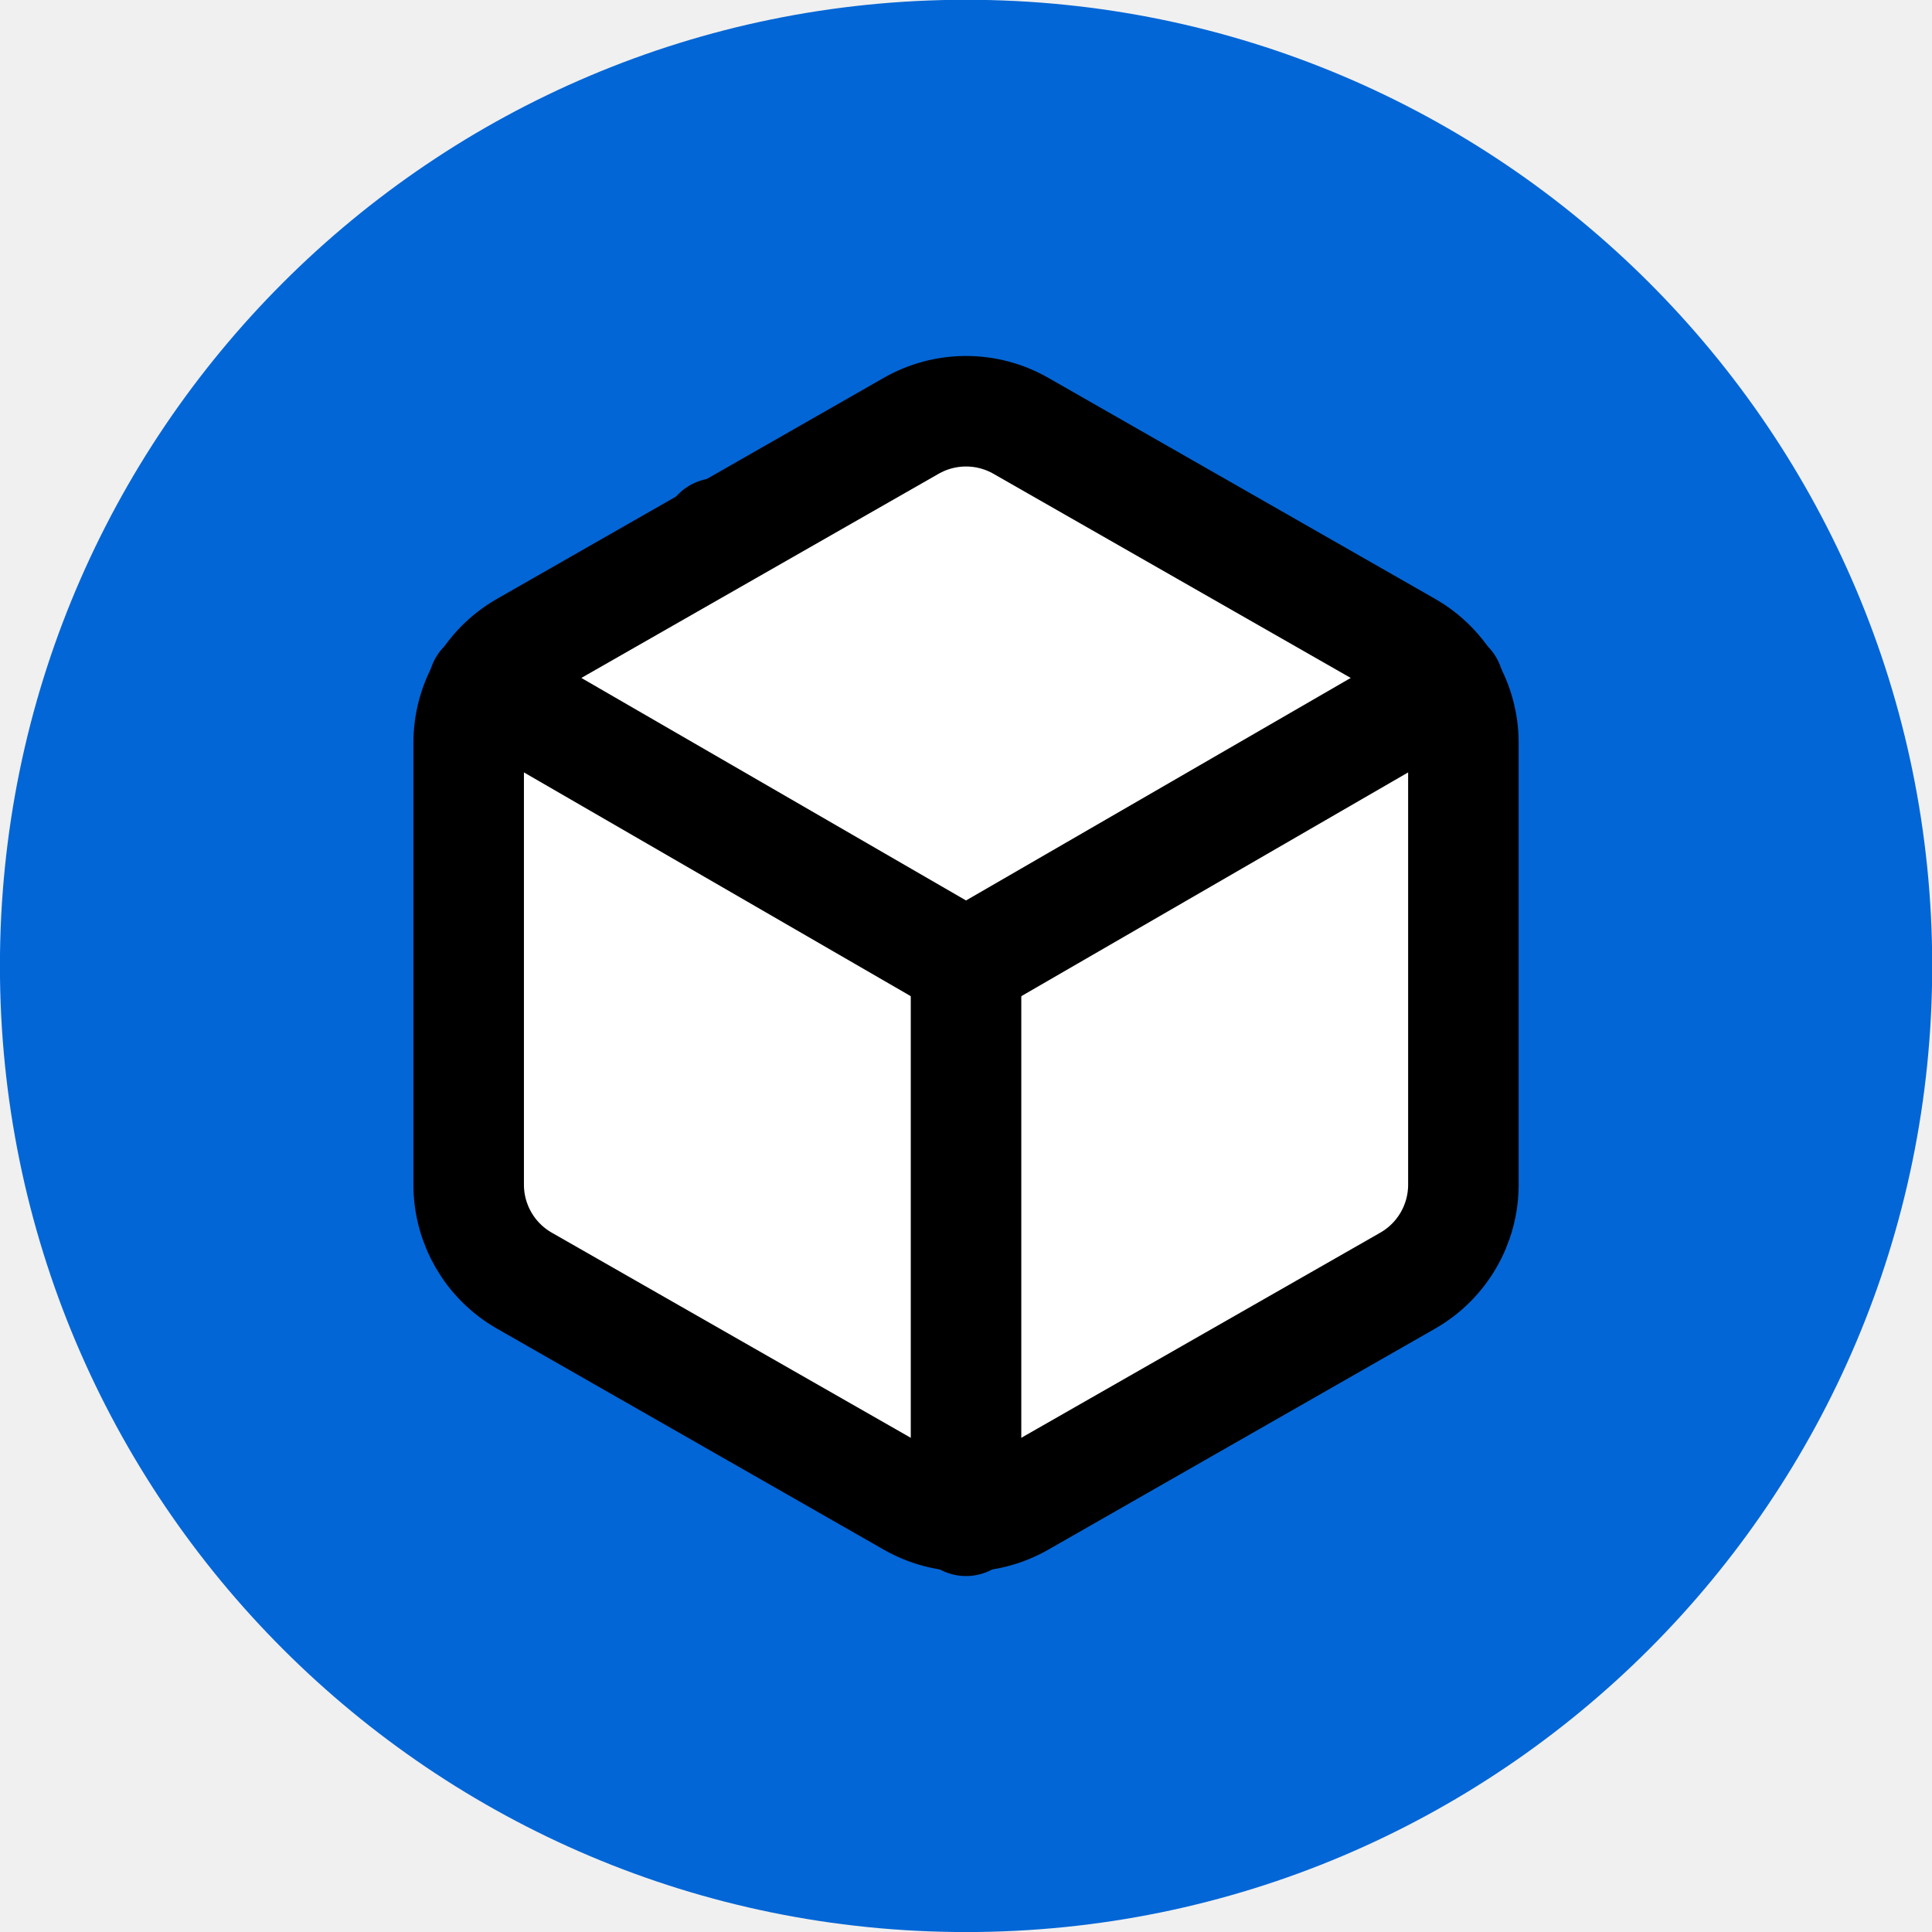
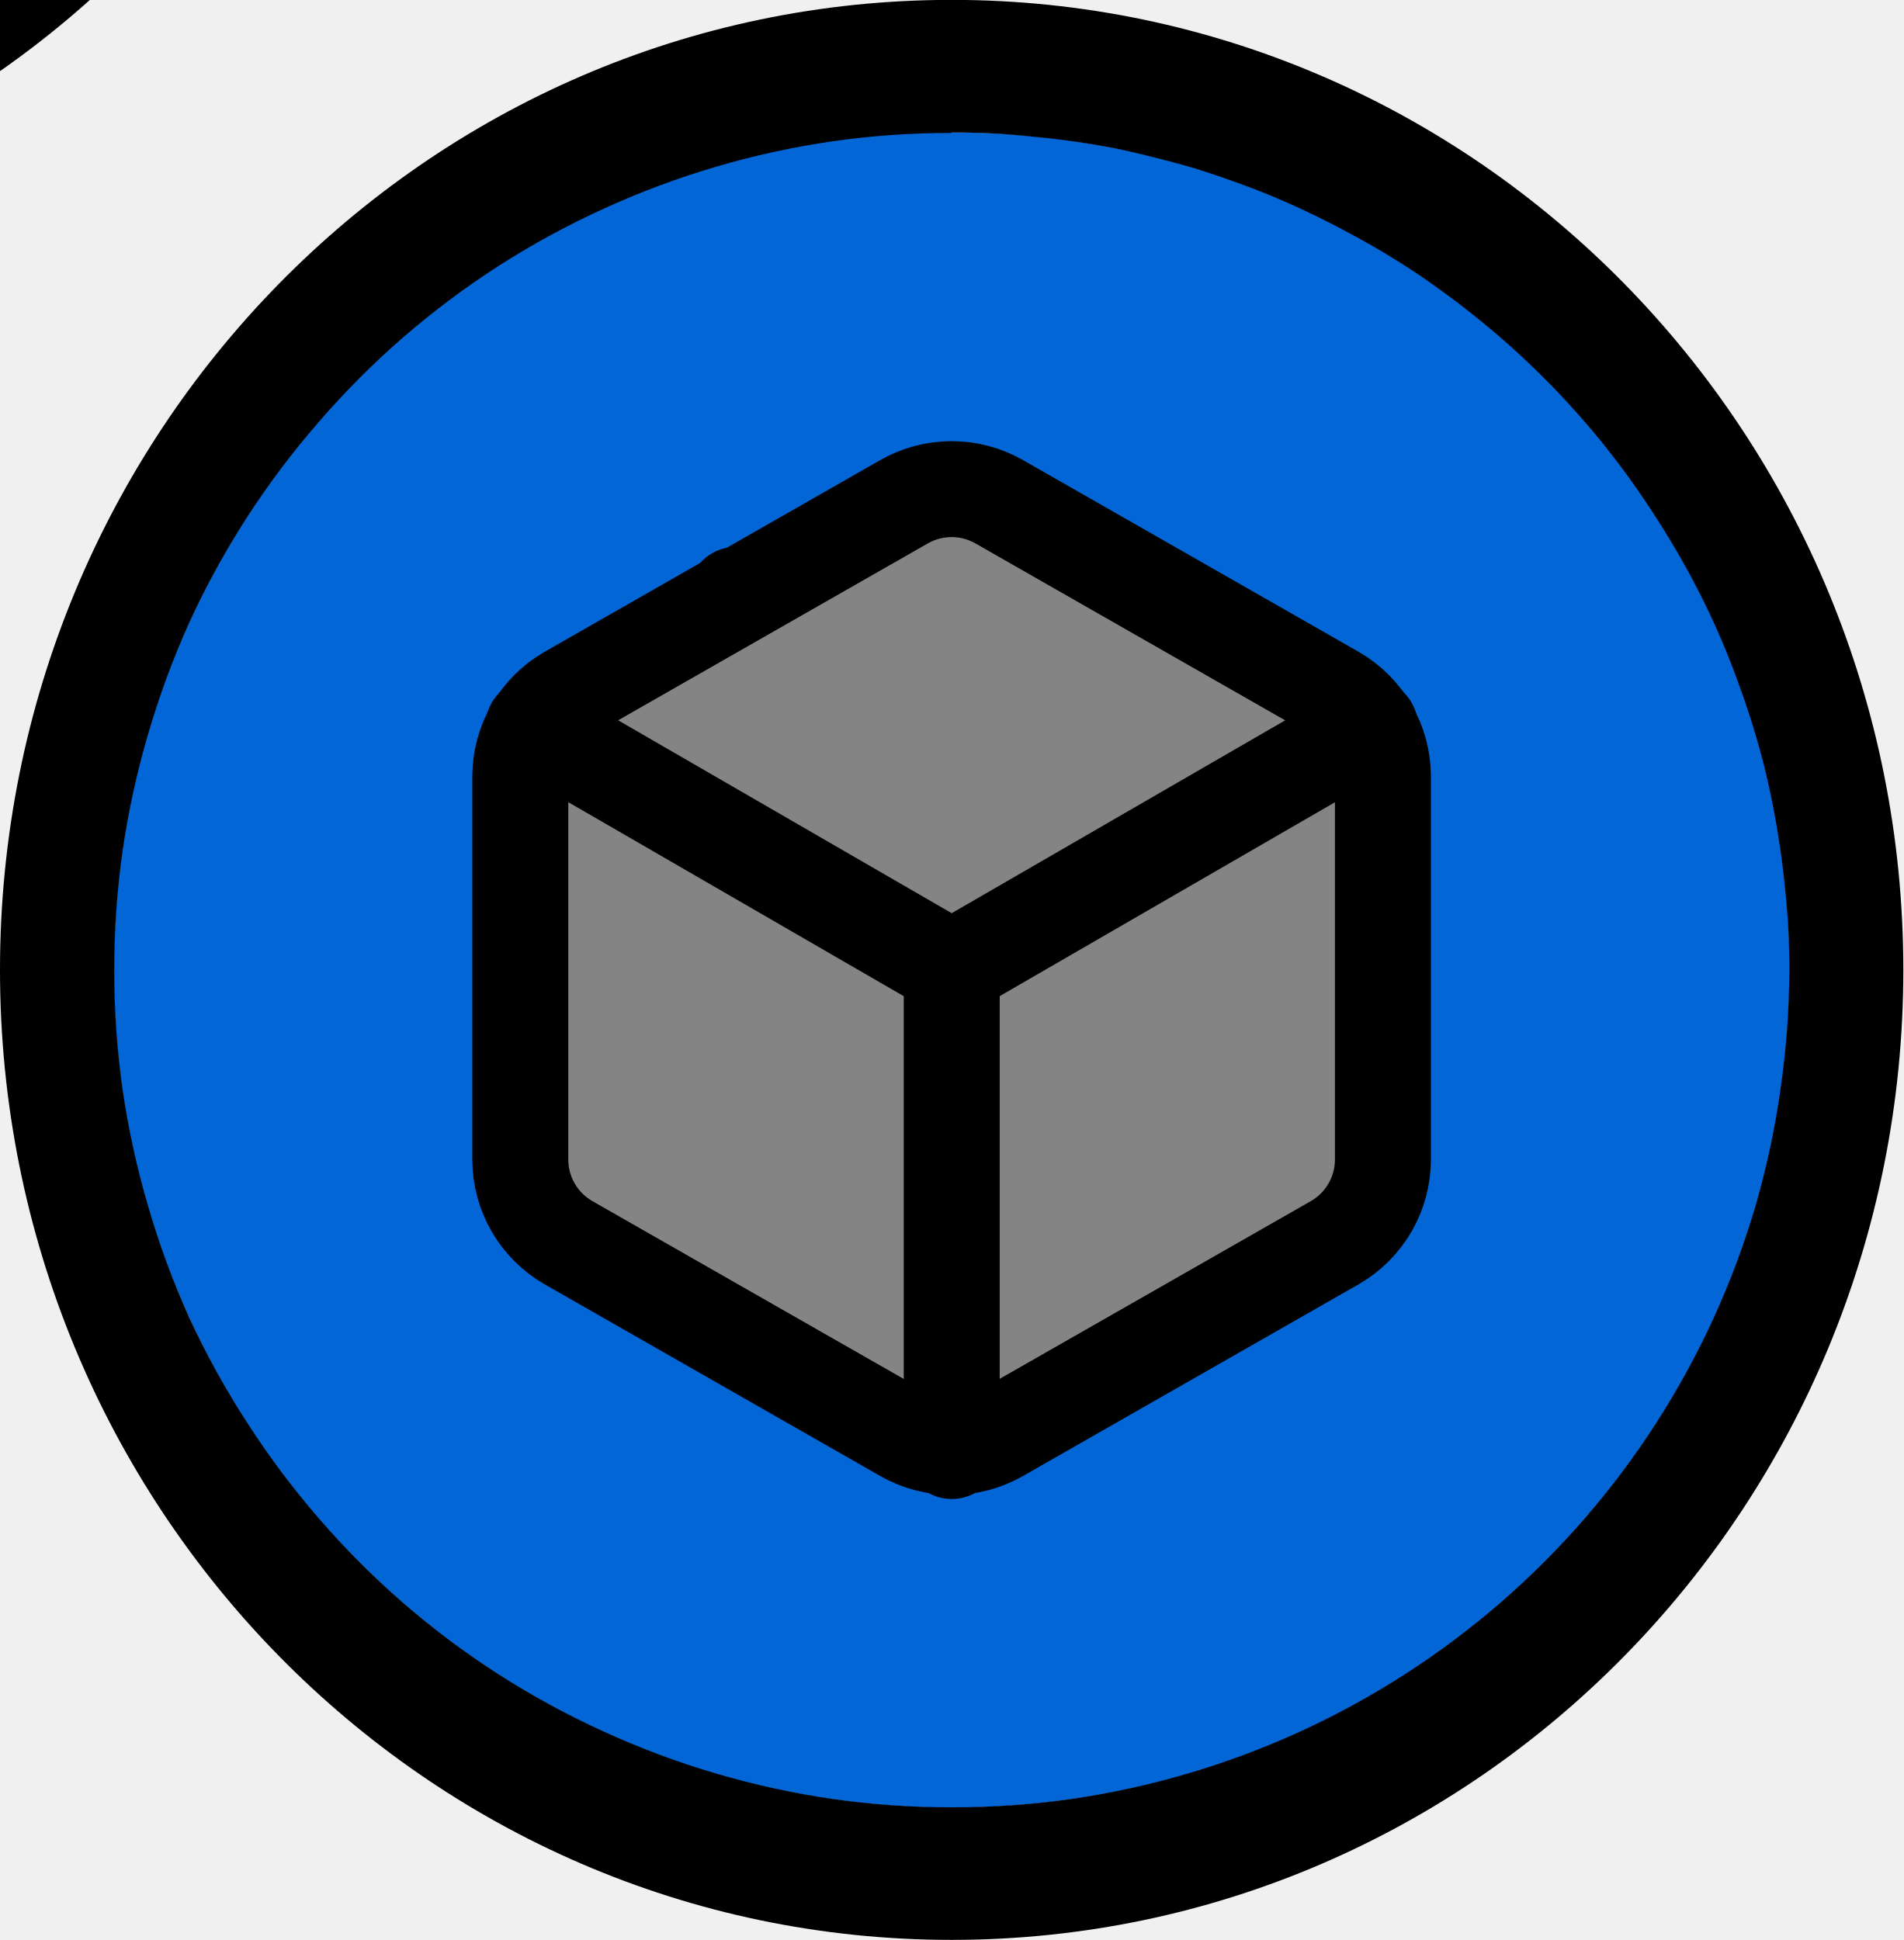
- <svg xmlns="http://www.w3.org/2000/svg" width="7.037" height="7.037" viewBox="0 0 7.037 7.037" fill="none" stroke="currentColor" stroke-width="2" stroke-linecap="round" stroke-linejoin="round" class="feather feather-package" version="1.1" id="svg94">
+ <svg xmlns="http://www.w3.org/2000/svg" width="7.994" height="8.15" viewBox="0 0 7.994 8.15" fill="none" stroke="currentColor" stroke-width="2" stroke-linecap="round" stroke-linejoin="round" class="feather feather-package" version="1.1" id="svg94">
  <defs id="defs98" />
-   <g id="g2322" transform="translate(-8.895237,-8.465803)">
-     <circle style="fill:#0366d6;fill-opacity:1;stroke-width:0;stroke-dasharray:none" id="path1097" cx="12.414" cy="11.984" r="3.519" />
-     <g id="g262" transform="matrix(0.2012839,0,0,0.2012839,9.998451,9.560699)" style="fill:#ffffff">
-       <line x1="16.5" y1="9.4" x2="7.5" y2="4.21" id="line86" style="fill:#ffffff" />
-       <path d="M 21,16 V 8 A 2,2 0 0 0 20,6.27 l -7,-4 a 2,2 0 0 0 -2,0 l -7,4 A 2,2 0 0 0 3,8 v 8 a 2,2 0 0 0 1,1.73 l 7,4 a 2,2 0 0 0 2,0 l 7,-4 A 2,2 0 0 0 21,16 Z" id="path88" style="fill:#ffffff" />
-       <polyline points="3.27 6.96 12 12.01 20.73 6.96" id="polyline90" style="fill:#ffffff" />
-       <line x1="12" y1="22.08" x2="12" y2="12" id="line92" style="fill:#ffffff" />
+   <g id="g1815" transform="translate(-15.84802,-8.208481)">
+     <g id="g1674" transform="translate(7.619271,-2.03069)">
+       <circle style="fill:#0366d6;fill-opacity:1;stroke-width:0;stroke-dasharray:none" id="path1097" cx="12.226" cy="14.314" r="3.519" />
+       <g id="g1666">
+         <line x1="13.132" y1="13.783" x2="11.32" y2="12.738" id="line86" style="fill:#ffffff;stroke-width:0.403" />
+         <path d="m 14.037,15.111 v -1.61 a 0.403,0.403 0 0 0 -0.201,-0.348 l -1.409,-0.805 a 0.403,0.403 0 0 0 -0.403,0 l -1.409,0.805 a 0.403,0.403 0 0 0 -0.201,0.348 v 1.61 a 0.403,0.403 0 0 0 0.201,0.348 l 1.409,0.805 a 0.403,0.403 0 0 0 0.403,0 l 1.409,-0.805 a 0.403,0.403 0 0 0 0.201,-0.348 z" id="path88" style="fill:#848484;fill-opacity:1;stroke-width:0.403" />
+         <polyline points="3.27 6.96 12 12.01 20.73 6.96" id="polyline90" style="fill:#848484;fill-opacity:1" transform="matrix(0.2012839,0,0,0.2012839,9.810415,11.89064)" />
+         <line x1="12.226" y1="16.335" x2="12.226" y2="14.306" id="line92" style="fill:#ffffff;stroke-width:0.403" />
+       </g>
    </g>
+     <path id="path1772-5" style="fill:#000000;fill-opacity:1;stroke-width:0;stroke-dasharray:none" d="m 19.844,8.208 a 3.997,4.075 0 0 0 -3.996,4.074 3.997,4.075 0 0 0 3.996,4.076 3.997,4.075 0 0 0 3.998,-4.076 3.997,4.075 0 0 0 -3.998,-4.074 z m 0,0.557 a 3.519,3.519 0 0 1 0.174,0.004 3.519,3.519 0 0 1 0.172,0.014 3.519,3.519 0 0 1 0.17,0.02 3.519,3.519 0 0 1 0.172,0.029 3.519,3.519 0 0 1 0.168,0.039 3.519,3.519 0 0 1 0.166,0.045 3.519,3.519 0 0 1 0.164,0.055 3.519,3.519 0 0 1 0.162,0.062 3.519,3.519 0 0 1 0.156,0.07 3.519,3.519 0 0 1 0.154,0.078 3.519,3.519 0 0 1 0.15,0.084 3.519,3.519 0 0 1 0.146,0.092 3.519,3.519 0 0 1 0.141,0.1 3.519,3.519 0 0 1 0.137,0.107 3.519,3.519 0 0 1 0.131,0.113 3.519,3.519 0 0 1 0.125,0.119 3.519,3.519 0 0 1 0.119,0.125 3.519,3.519 0 0 1 0.113,0.131 3.519,3.519 0 0 1 0.105,0.135 3.519,3.519 0 0 1 0.1,0.143 3.519,3.519 0 0 1 0.092,0.145 3.519,3.519 0 0 1 0.086,0.15 3.519,3.519 0 0 1 0.078,0.154 3.519,3.519 0 0 1 0.07,0.158 3.519,3.519 0 0 1 0.061,0.16 3.519,3.519 0 0 1 0.055,0.164 3.519,3.519 0 0 1 0.047,0.168 3.519,3.519 0 0 1 0.037,0.168 3.519,3.519 0 0 1 0.029,0.17 3.519,3.519 0 0 1 0.021,0.172 3.519,3.519 0 0 1 0.014,0.172 3.519,3.519 0 0 1 0.004,0.172 3.519,3.519 0 0 1 -0.037,0.502 3.519,3.519 0 0 1 -0.105,0.49 3.519,3.519 0 0 1 -0.176,0.471 3.519,3.519 0 0 1 -0.24,0.439 3.519,3.519 0 0 1 -0.301,0.402 3.519,3.519 0 0 1 -0.355,0.355 3.519,3.519 0 0 1 -0.402,0.301 3.519,3.519 0 0 1 -0.439,0.24 3.519,3.519 0 0 1 -0.471,0.176 3.519,3.519 0 0 1 -0.49,0.107 3.519,3.519 0 0 1 -0.502,0.035 3.519,3.519 0 0 1 -0.5,-0.035 3.519,3.519 0 0 1 -0.49,-0.107 3.519,3.519 0 0 1 -0.471,-0.176 3.519,3.519 0 0 1 -0.441,-0.24 3.519,3.519 0 0 1 -0.402,-0.301 3.519,3.519 0 0 1 -0.354,-0.355 3.519,3.519 0 0 1 -0.301,-0.402 3.519,3.519 0 0 1 -0.242,-0.439 3.519,3.519 0 0 1 -0.174,-0.471 3.519,3.519 0 0 1 -0.107,-0.49 3.519,3.519 0 0 1 -0.035,-0.502 3.519,3.519 0 0 1 0.035,-0.5 3.519,3.519 0 0 1 0.107,-0.49 3.519,3.519 0 0 1 0.174,-0.471 3.519,3.519 0 0 1 0.242,-0.441 3.519,3.519 0 0 1 0.301,-0.4 3.519,3.519 0 0 1 0.354,-0.355 3.519,3.519 0 0 1 0.402,-0.301 3.519,3.519 0 0 1 0.441,-0.24 3.519,3.519 0 0 1 0.471,-0.176 3.519,3.519 0 0 1 0.49,-0.107 3.519,3.519 0 0 1 0.5,-0.035 z" />
  </g>
+   <ellipse style="fill:#000000;fill-opacity:1;stroke-width:0;stroke-dasharray:none" id="path1097-6-3-7" cx="-2.258" cy="-3.064" rx="3.997" ry="4.075" />
</svg>
